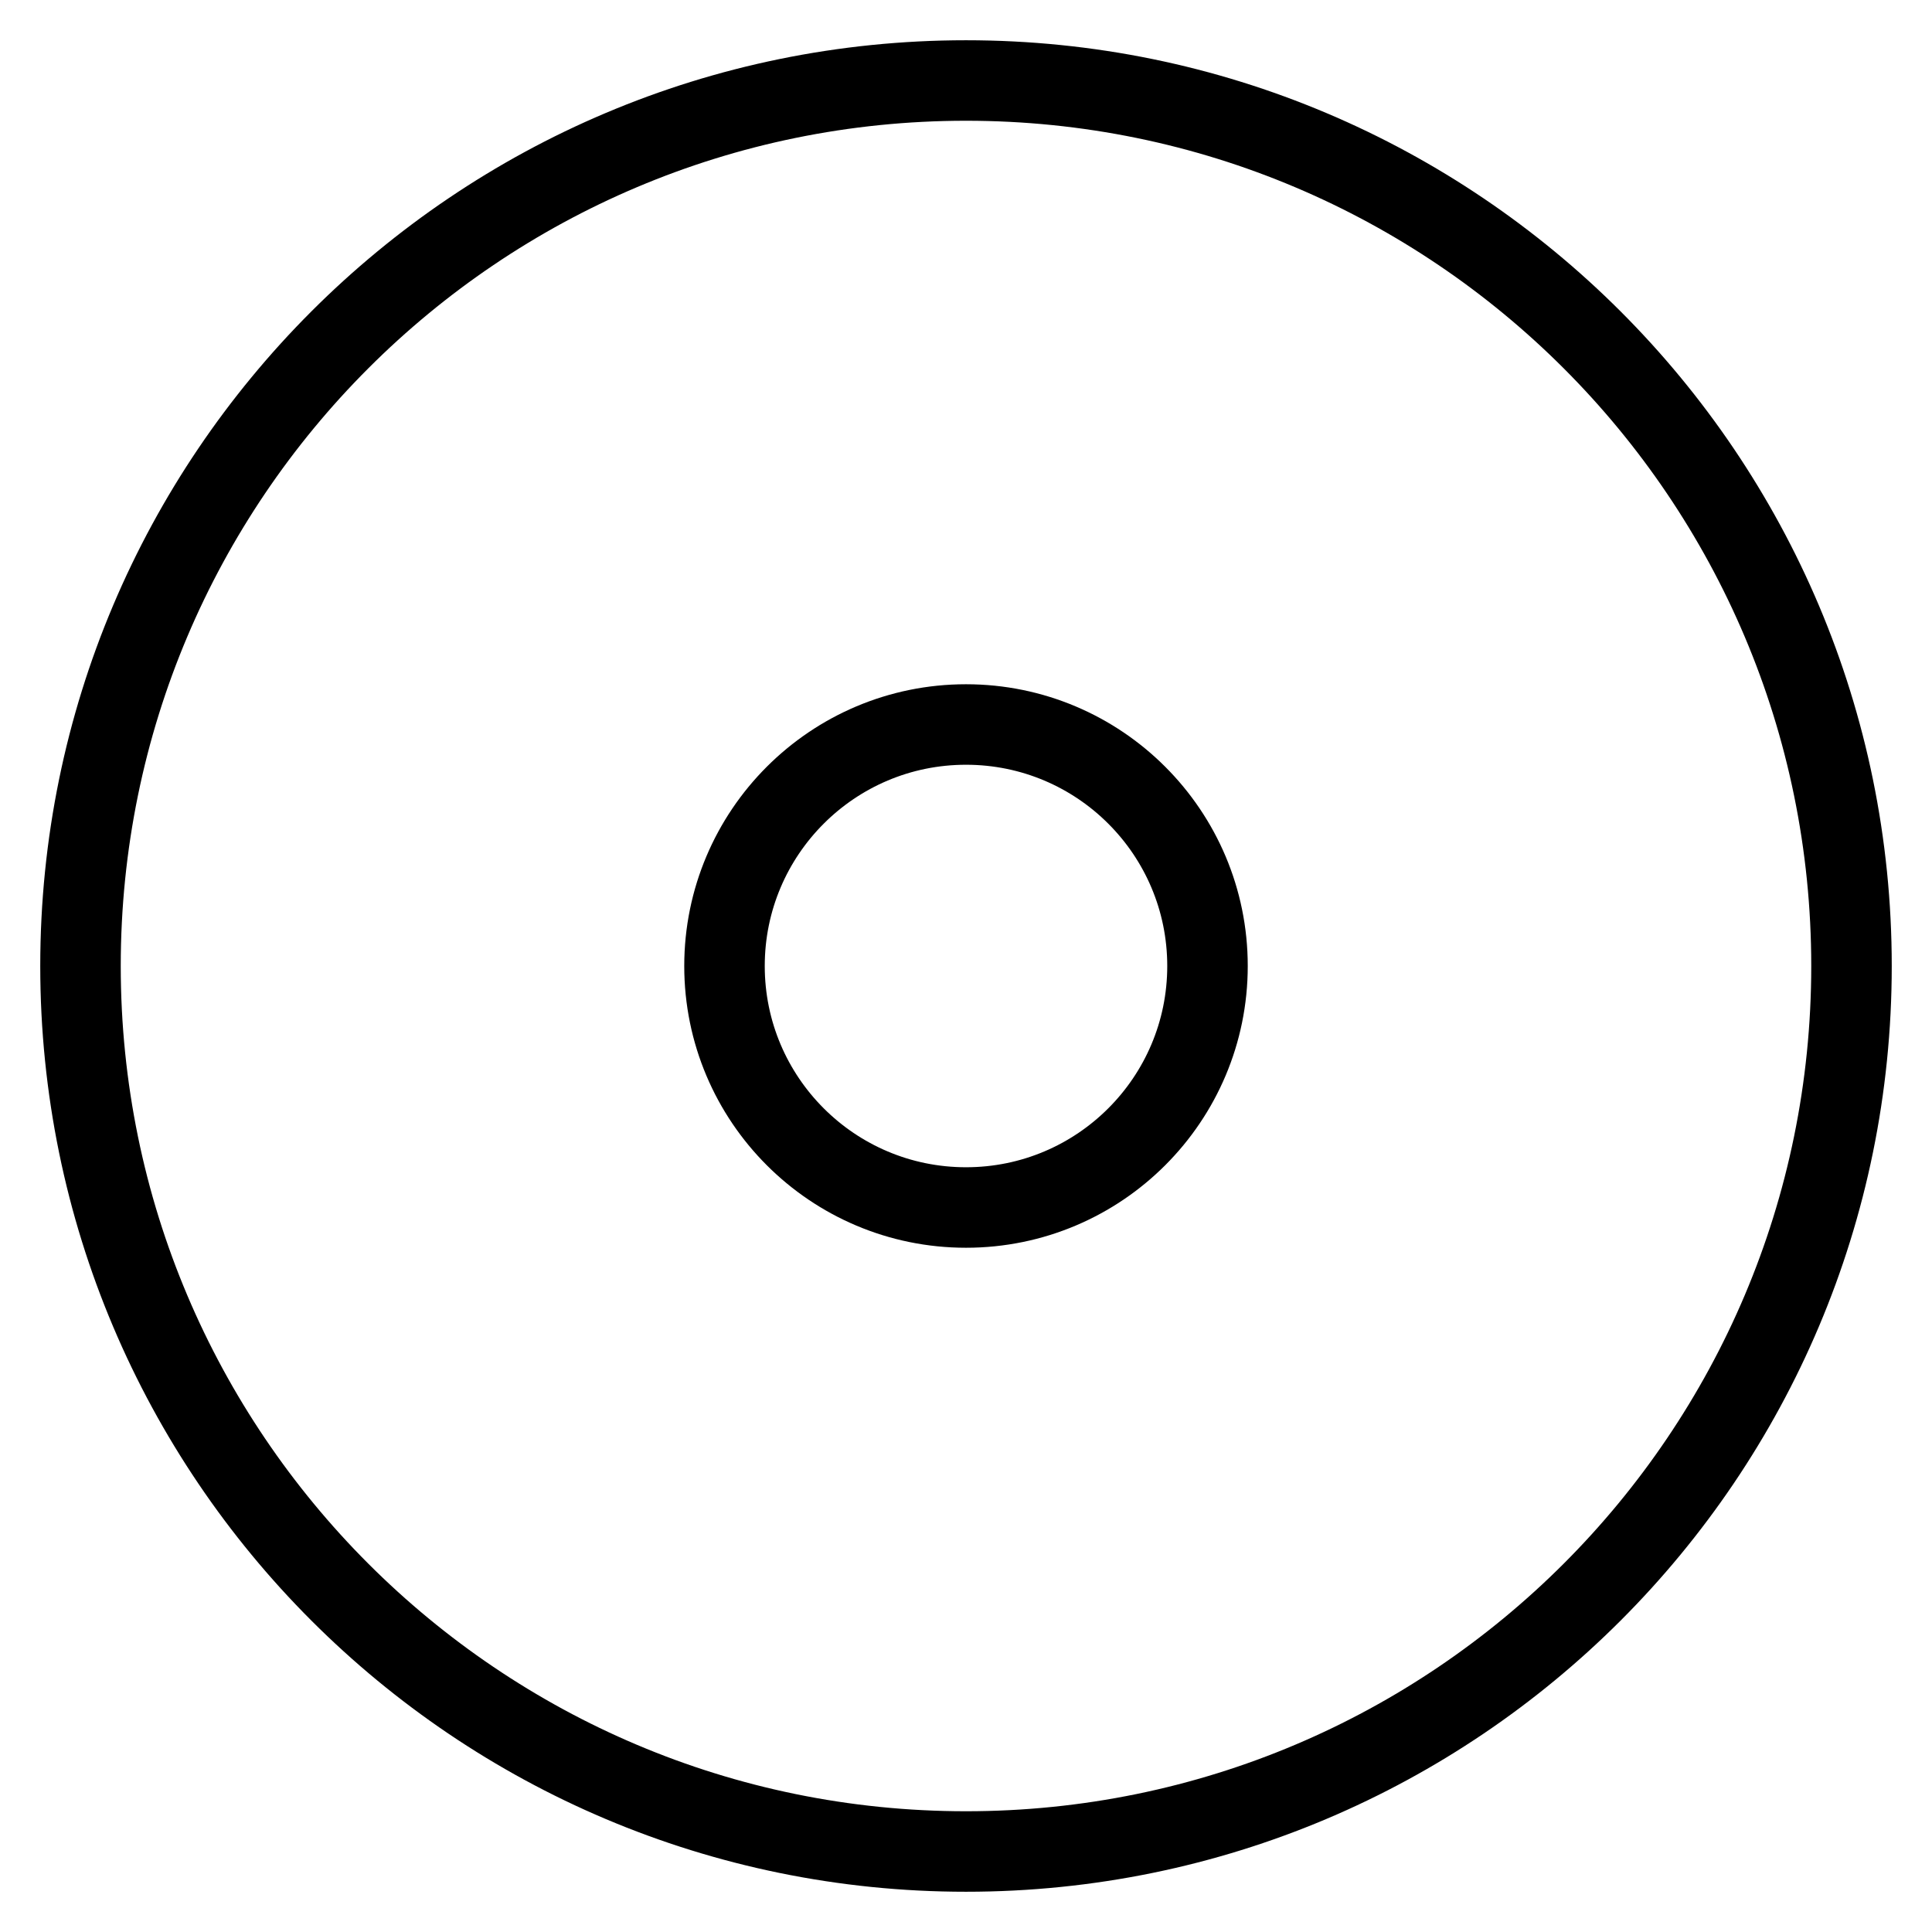
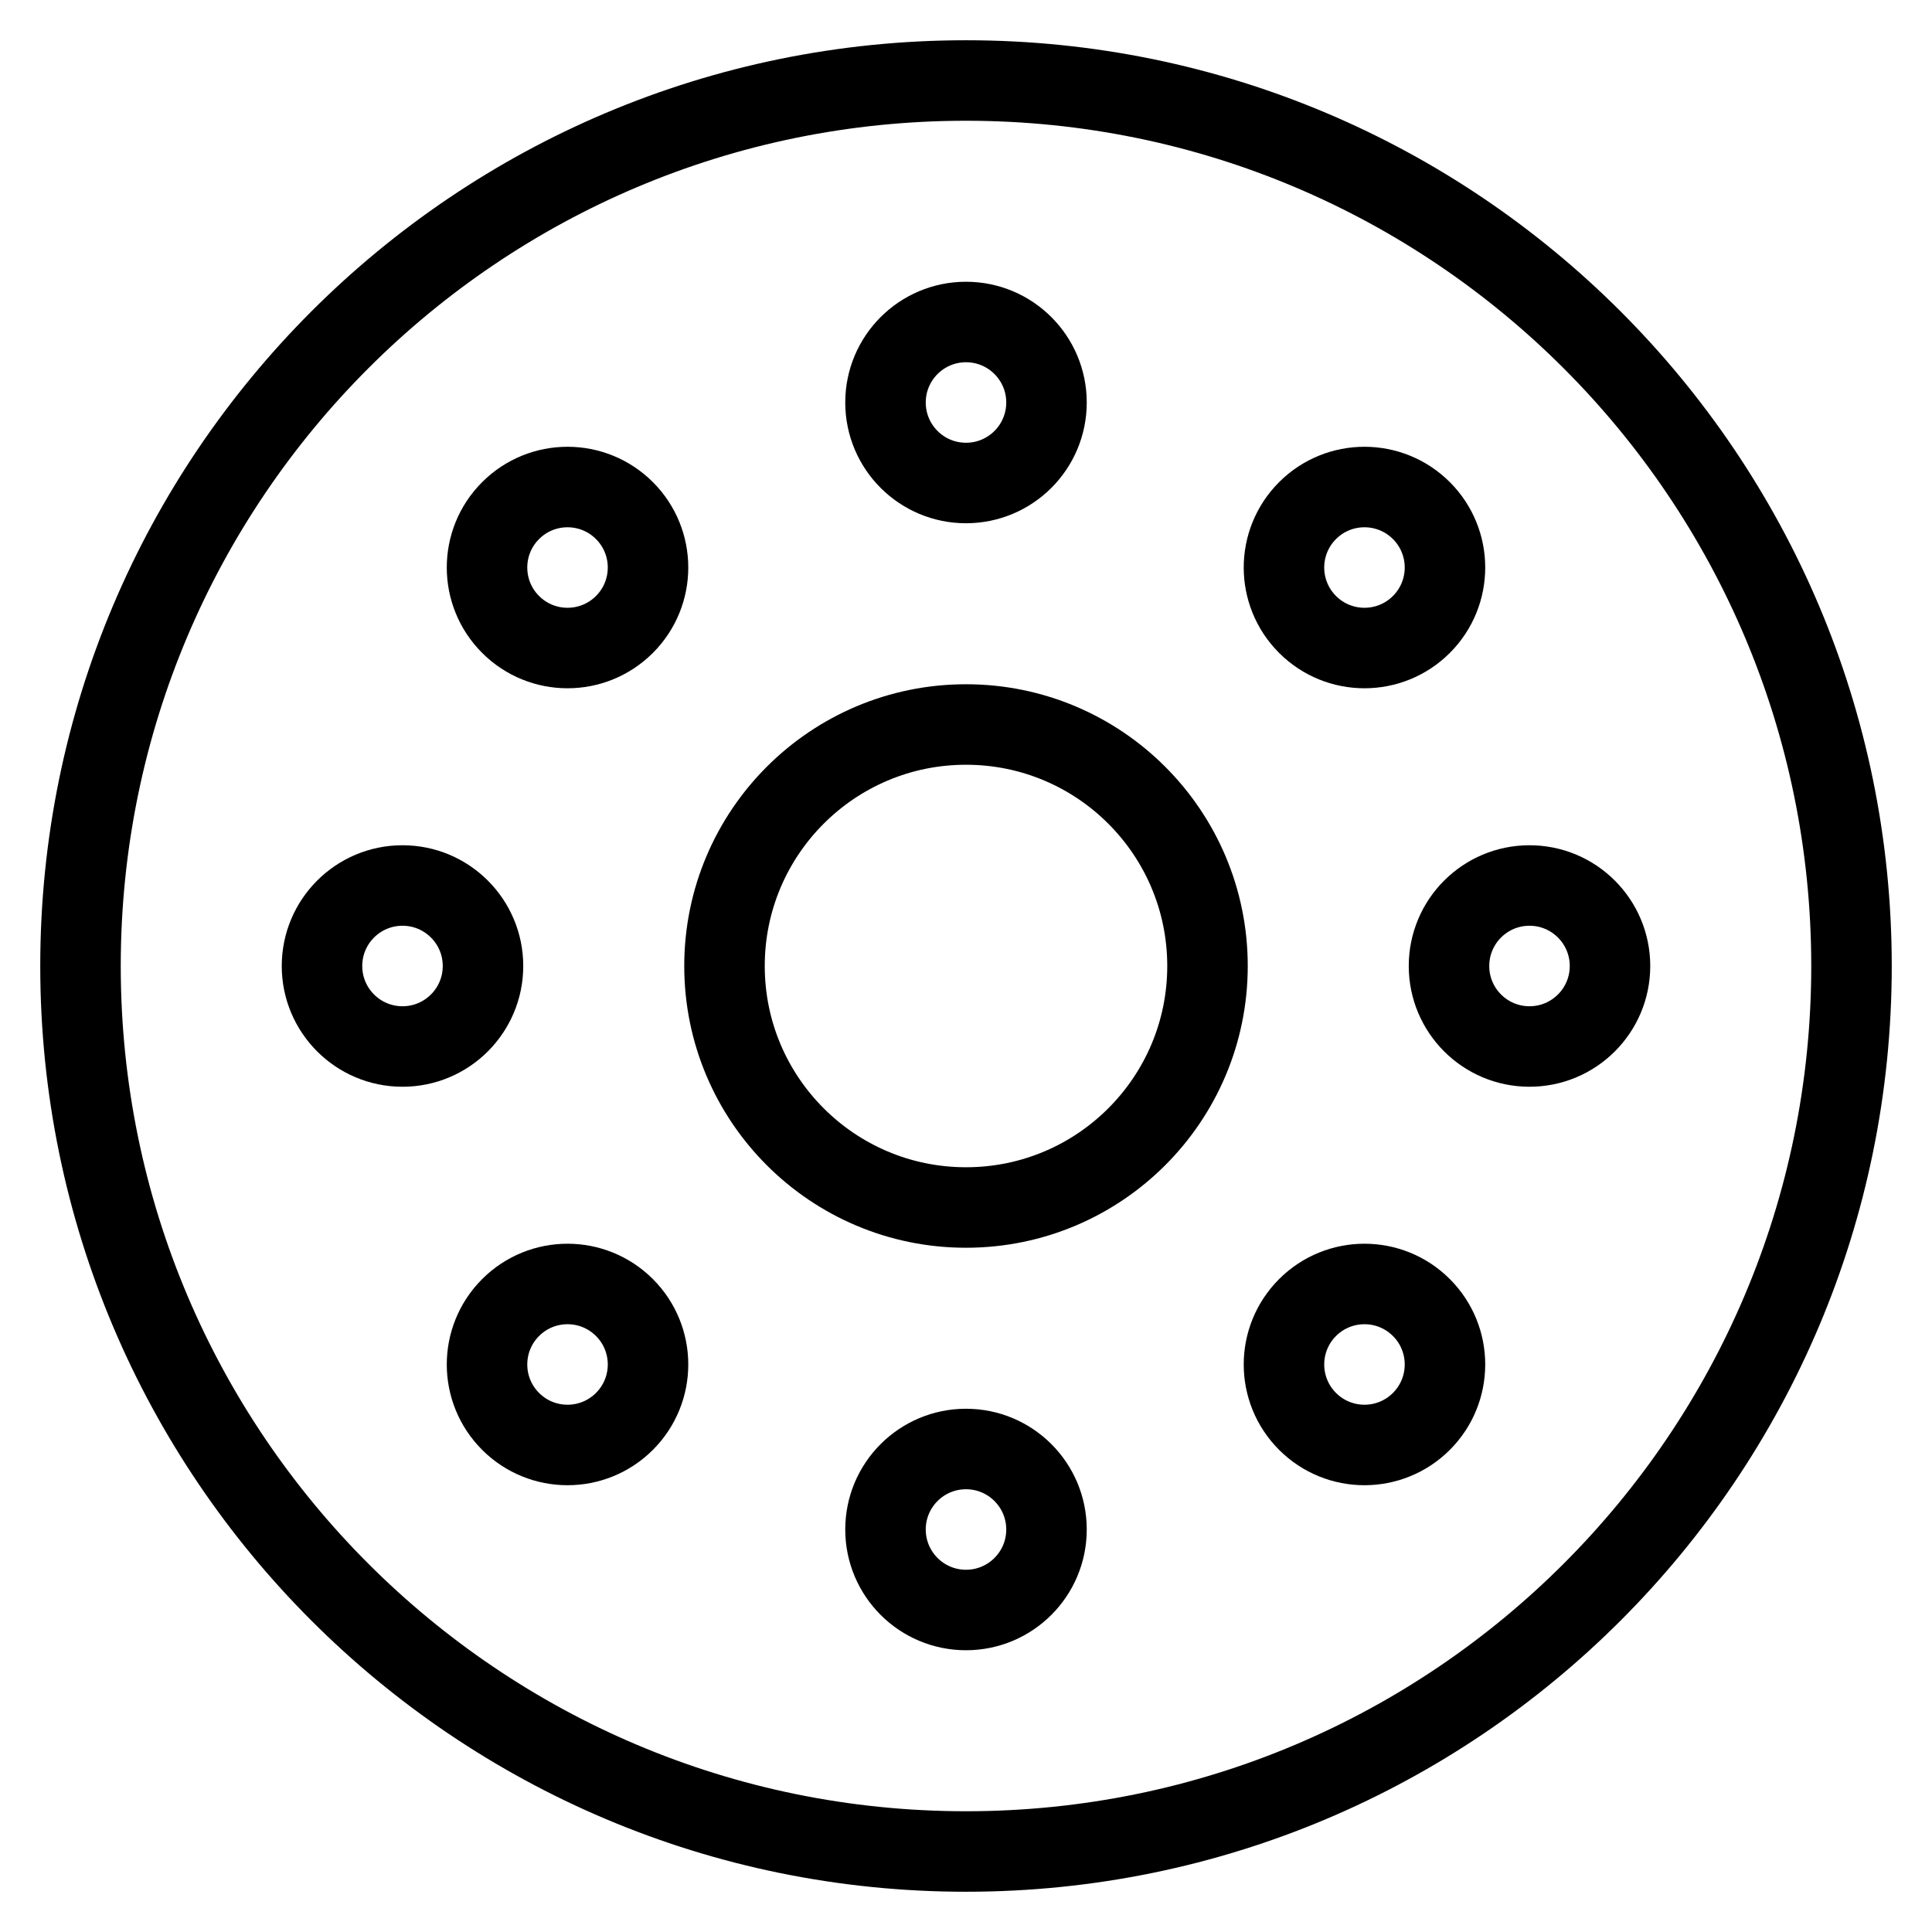
<svg xmlns="http://www.w3.org/2000/svg" id="nc_icon" xml:space="preserve" viewBox="0 0 24 24">
  <g fill="none" class="nc-icon-wrapper">
    <circle cx="12" cy="12" r="11" stroke="currentColor" stroke-linecap="square" stroke-miterlimit="10" vector-effect="non-scaling-stroke" />
    <circle cx="12" cy="12" r="3" stroke="currentColor" stroke-linecap="square" stroke-miterlimit="10" vector-effect="non-scaling-stroke" />
-     <circle cx="12" cy="5" r="1" data-cap="butt" data-color="color-2" data-stroke="none" />
-     <circle cx="16.95" cy="7.05" r="1" data-cap="butt" data-color="color-2" data-stroke="none" transform="rotate(-45 16.95 7.05)" />
-     <circle cx="19" cy="12" r="1" data-cap="butt" data-color="color-2" data-stroke="none" />
-     <circle cx="16.95" cy="16.95" r="1" data-cap="butt" data-color="color-2" data-stroke="none" transform="rotate(-45 16.95 16.95)" />
-     <circle cx="12" cy="19" r="1" data-cap="butt" data-color="color-2" data-stroke="none" />
-     <circle cx="7.05" cy="16.95" r="1" data-cap="butt" data-color="color-2" data-stroke="none" transform="rotate(-45 7.05 16.95)" />
-     <circle cx="5" cy="12" r="1" data-cap="butt" data-color="color-2" data-stroke="none" />
-     <circle cx="7.05" cy="7.05" r="1" data-cap="butt" data-color="color-2" data-stroke="none" transform="rotate(-45 7.05 7.05)" />
+     <circle cx="12" cy="5" r="1" data-cap="butt" data-color="color-2" stroke="currentColor" stroke-linecap="square" stroke-miterlimit="10" fill="none" vector-effect="non-scaling-stroke" />
+     <circle cx="16.95" cy="7.05" r="1" data-cap="butt" data-color="color-2" transform="rotate(-45 16.95 7.05)" stroke="currentColor" stroke-linecap="square" stroke-miterlimit="10" fill="none" vector-effect="non-scaling-stroke" />
+     <circle cx="19" cy="12" r="1" data-cap="butt" data-color="color-2" stroke="currentColor" stroke-linecap="square" stroke-miterlimit="10" fill="none" vector-effect="non-scaling-stroke" />
+     <circle cx="16.95" cy="16.95" r="1" data-cap="butt" data-color="color-2" transform="rotate(-45 16.95 16.95)" stroke="currentColor" stroke-linecap="square" stroke-miterlimit="10" fill="none" vector-effect="non-scaling-stroke" />
+     <circle cx="12" cy="19" r="1" data-cap="butt" data-color="color-2" stroke="currentColor" stroke-linecap="square" stroke-miterlimit="10" fill="none" vector-effect="non-scaling-stroke" />
+     <circle cx="7.05" cy="16.95" r="1" data-cap="butt" data-color="color-2" transform="rotate(-45 7.05 16.95)" stroke="currentColor" stroke-linecap="square" stroke-miterlimit="10" fill="none" vector-effect="non-scaling-stroke" />
+     <circle cx="5" cy="12" r="1" data-cap="butt" data-color="color-2" stroke="currentColor" stroke-linecap="square" stroke-miterlimit="10" fill="none" vector-effect="non-scaling-stroke" />
+     <circle cx="7.05" cy="7.05" r="1" data-cap="butt" data-color="color-2" transform="rotate(-45 7.05 7.05)" stroke="currentColor" stroke-linecap="square" stroke-miterlimit="10" fill="none" vector-effect="non-scaling-stroke" />
  </g>
</svg>
